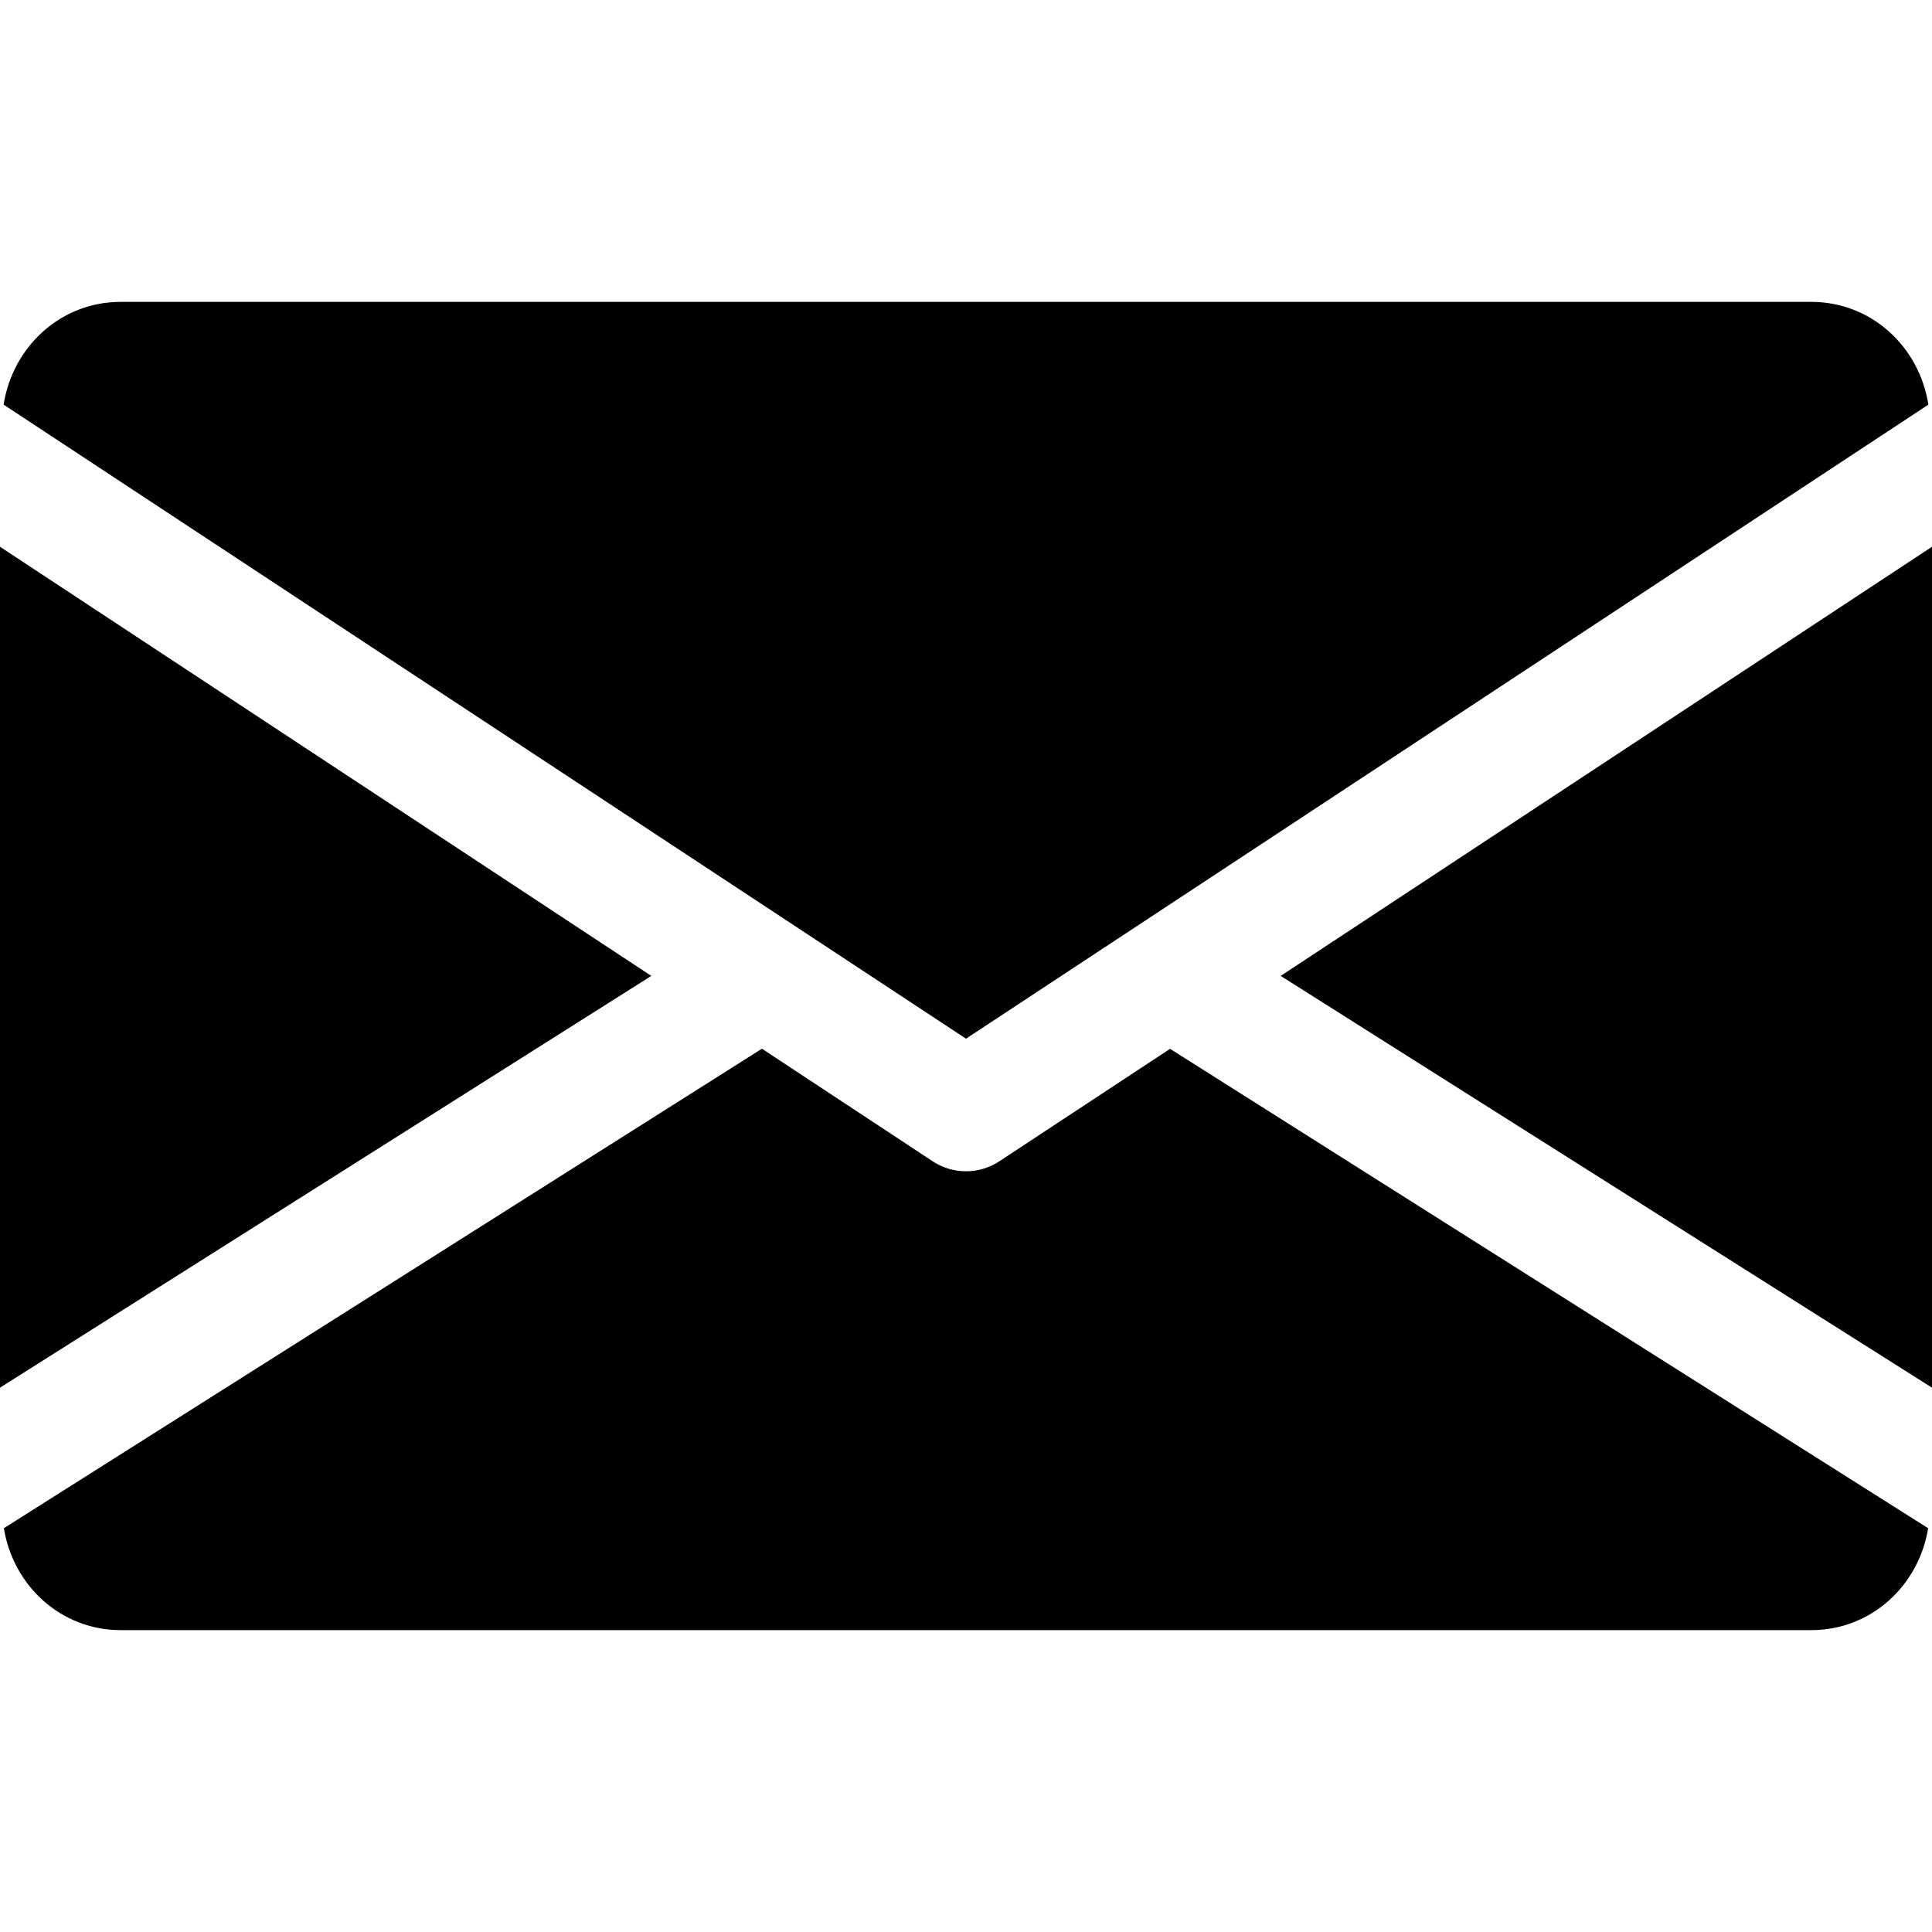
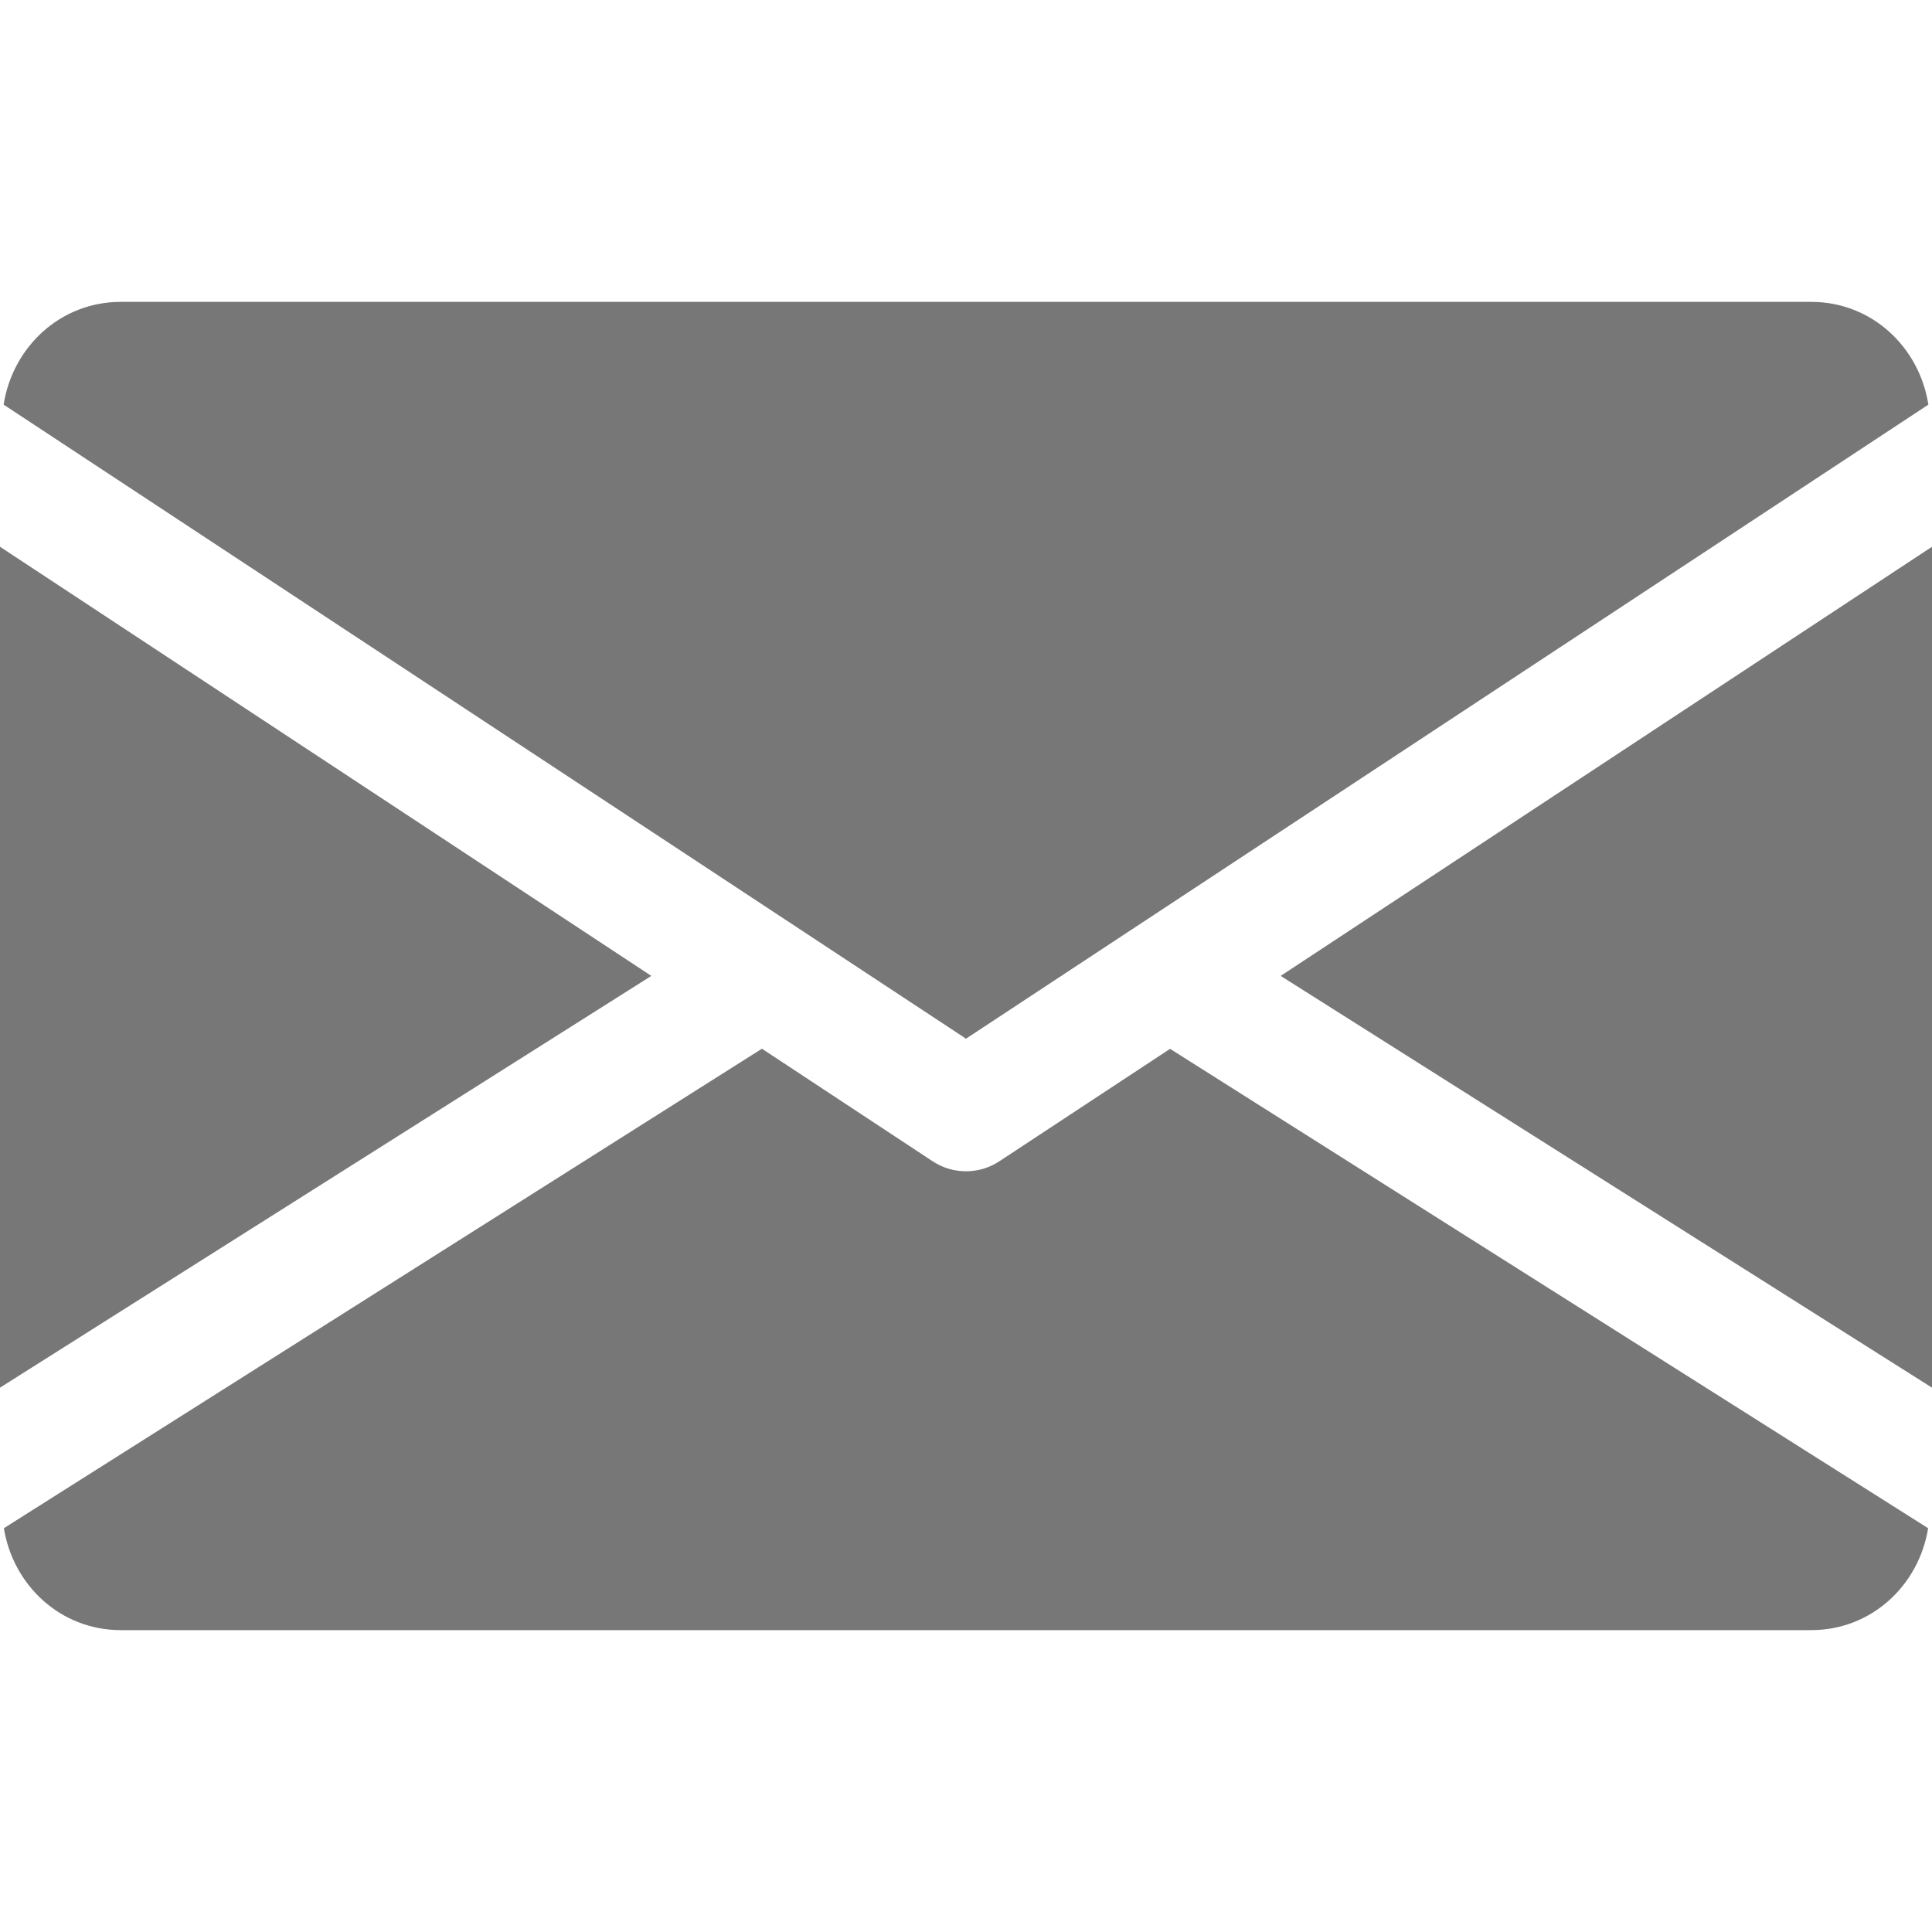
- <svg xmlns="http://www.w3.org/2000/svg" version="1.1" id="Capa_1" x="0px" y="0px" viewBox="0 0 512 512" style="enable-background:new 0 0 512 512;" xml:space="preserve">
+ <svg xmlns="http://www.w3.org/2000/svg" version="1.1" id="Capa_1" x="0px" y="0px" viewBox="0 0 512 512" style="enable-background:new 0 0 512 512; fill: #777777;" xml:space="preserve">
  <g>
    <g>
      <polygon points="339.392,258.624 512,367.744 512,144.896   " />
    </g>
  </g>
  <g>
    <g>
      <polygon points="0,144.896 0,367.744 172.608,258.624   " />
    </g>
  </g>
  <g>
    <g>
      <path d="M480,80H32C16.032,80,3.36,91.904,0.96,107.232L256,275.264l255.04-168.032C508.64,91.904,495.968,80,480,80z" />
    </g>
  </g>
  <g>
    <g>
      <path d="M310.08,277.952l-45.28,29.824c-2.688,1.76-5.728,2.624-8.8,2.624c-3.072,0-6.112-0.864-8.8-2.624l-45.28-29.856    L1.024,404.992C3.488,420.192,16.096,432,32,432h448c15.904,0,28.512-11.808,30.976-27.008L310.08,277.952z" />
    </g>
  </g>
  <g>
</g>
  <g>
</g>
  <g>
</g>
  <g>
</g>
  <g>
</g>
  <g>
</g>
  <g>
</g>
  <g>
</g>
  <g>
</g>
  <g>
</g>
  <g>
</g>
  <g>
</g>
  <g>
</g>
  <g>
</g>
  <g>
</g>
</svg>
